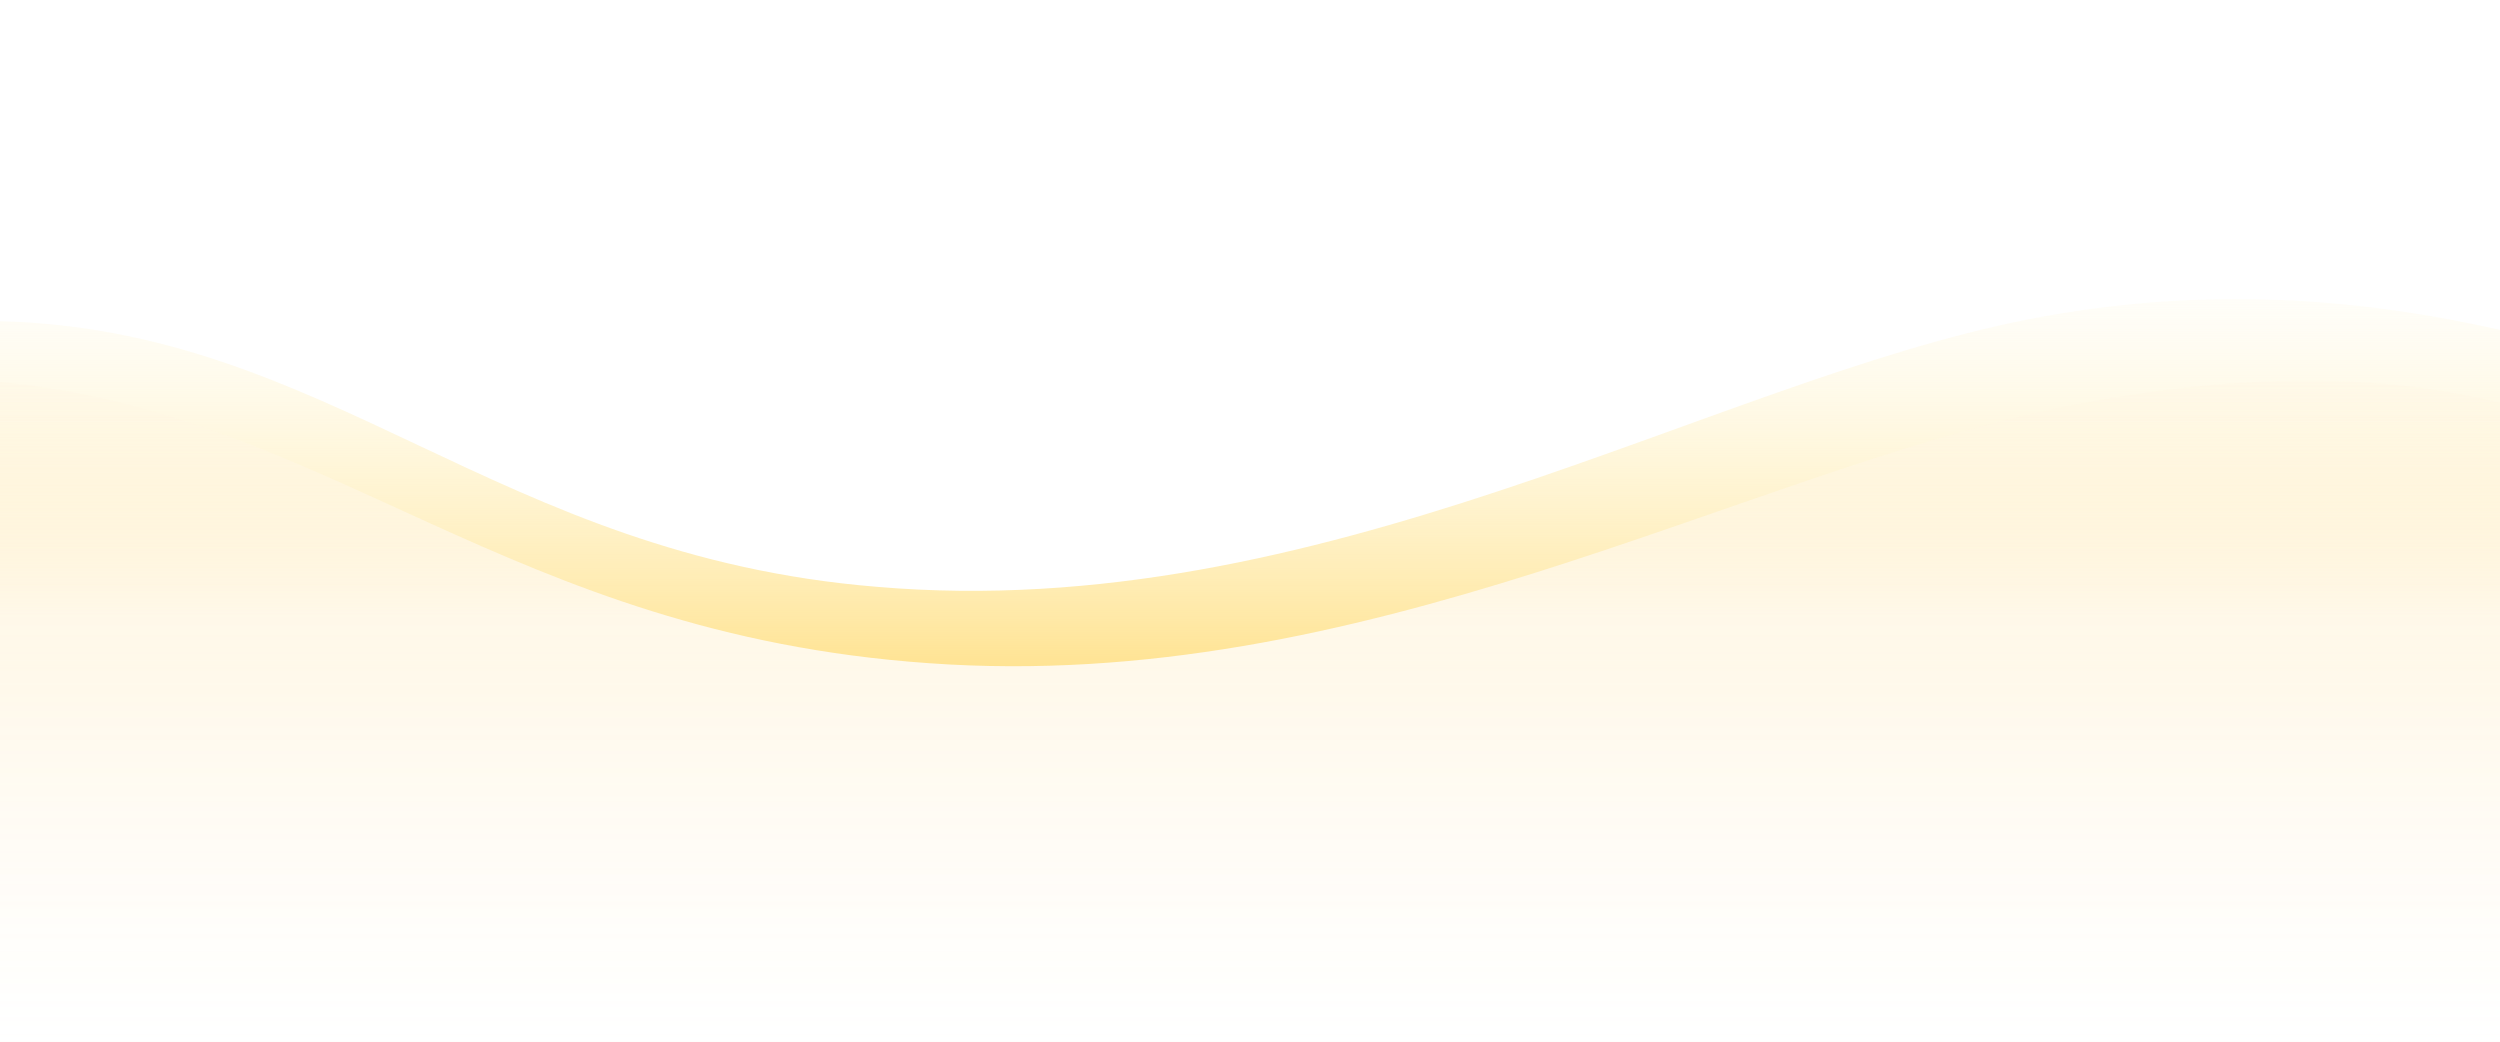
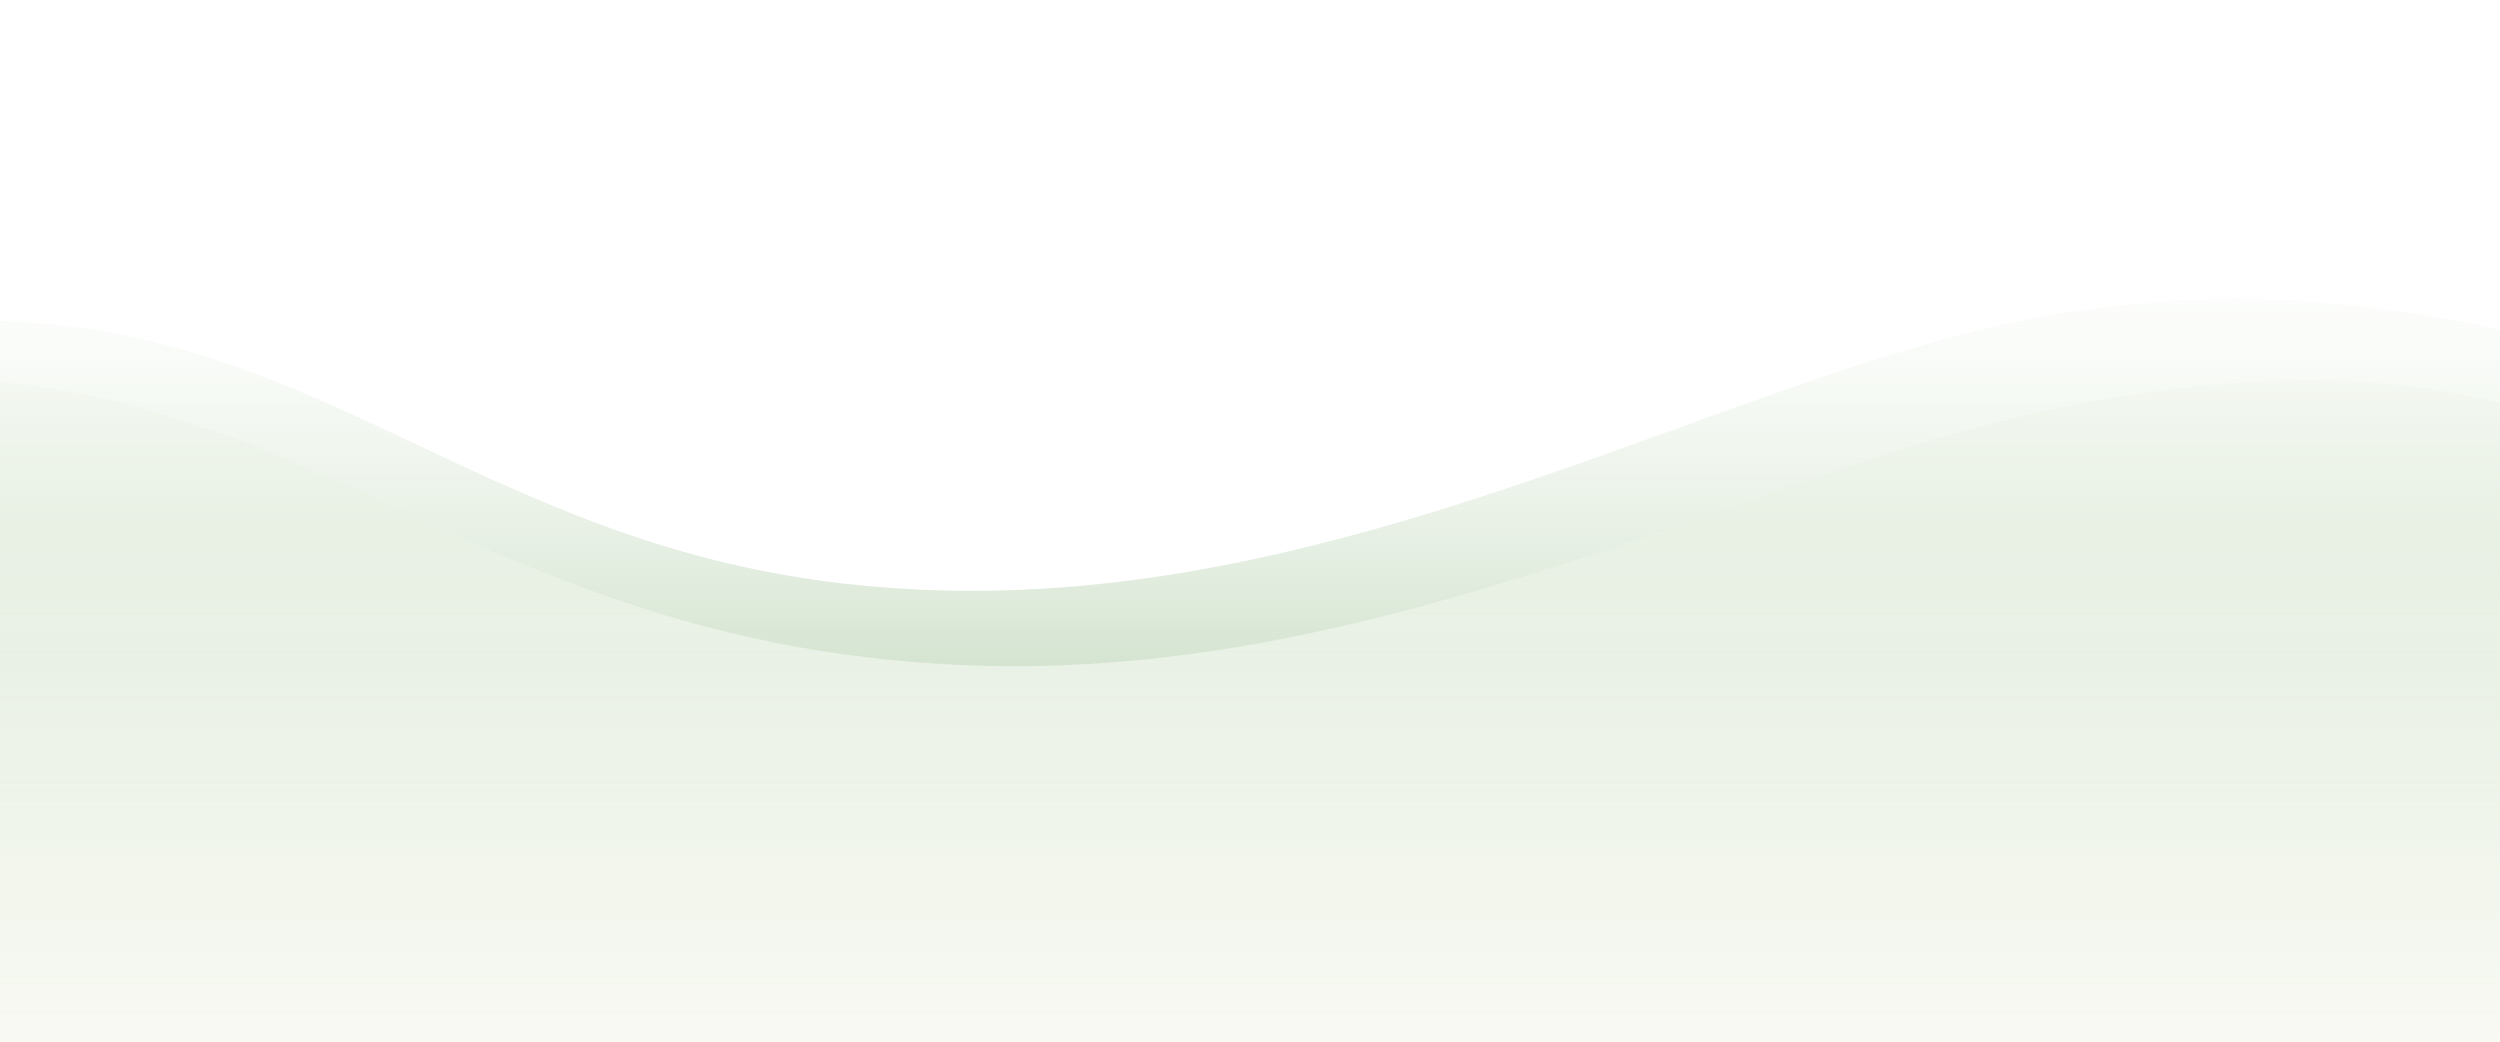
<svg xmlns="http://www.w3.org/2000/svg" viewBox="0 0 1440 600" preserveAspectRatio="none">
  <defs>
    <linearGradient id="sunwash" x1="0" y1="0" x2="0" y2="1">
-       <stop offset="0" stop-color="#fff4ca" stop-opacity=".12" />
-       <stop offset=".5" stop-color="#ffdb72" stop-opacity=".78" />
-       <stop offset="1" stop-color="#fff9ef" stop-opacity=".96" />
+       <stop offset="0" stop-color="#dcead5" stop-opacity=".08" />
+       <stop offset=".5" stop-color="#b5cfae" stop-opacity=".58" />
+       <stop offset="1" stop-color="#f7f9f2" stop-opacity=".94" />
    </linearGradient>
    <linearGradient id="paper" x1="0" y1="0" x2="0" y2="1">
-       <stop offset="0" stop-color="#fff5e1" stop-opacity=".24" />
-       <stop offset=".36" stop-color="#fffaf1" stop-opacity=".9" />
-       <stop offset="1" stop-color="#fff" />
+       <stop offset="0" stop-color="#e6efe0" stop-opacity=".16" />
+       <stop offset=".36" stop-color="#edf3e9" stop-opacity=".82" />
+       <stop offset="1" stop-color="#f7f9f2" />
    </linearGradient>
  </defs>
  <path fill="url(#sunwash)" d="M0 185 C190 190 285 320 505 338 C760 360 985 220 1168 184 C1270 164 1360 172 1440 190 L1440 600 L0 600Z" />
  <path fill="url(#paper)" d="M0 220 C190 238 292 365 535 382 C785 400 1000 274 1185 235 C1288 214 1372 215 1440 232 L1440 600 L0 600Z" />
</svg>
